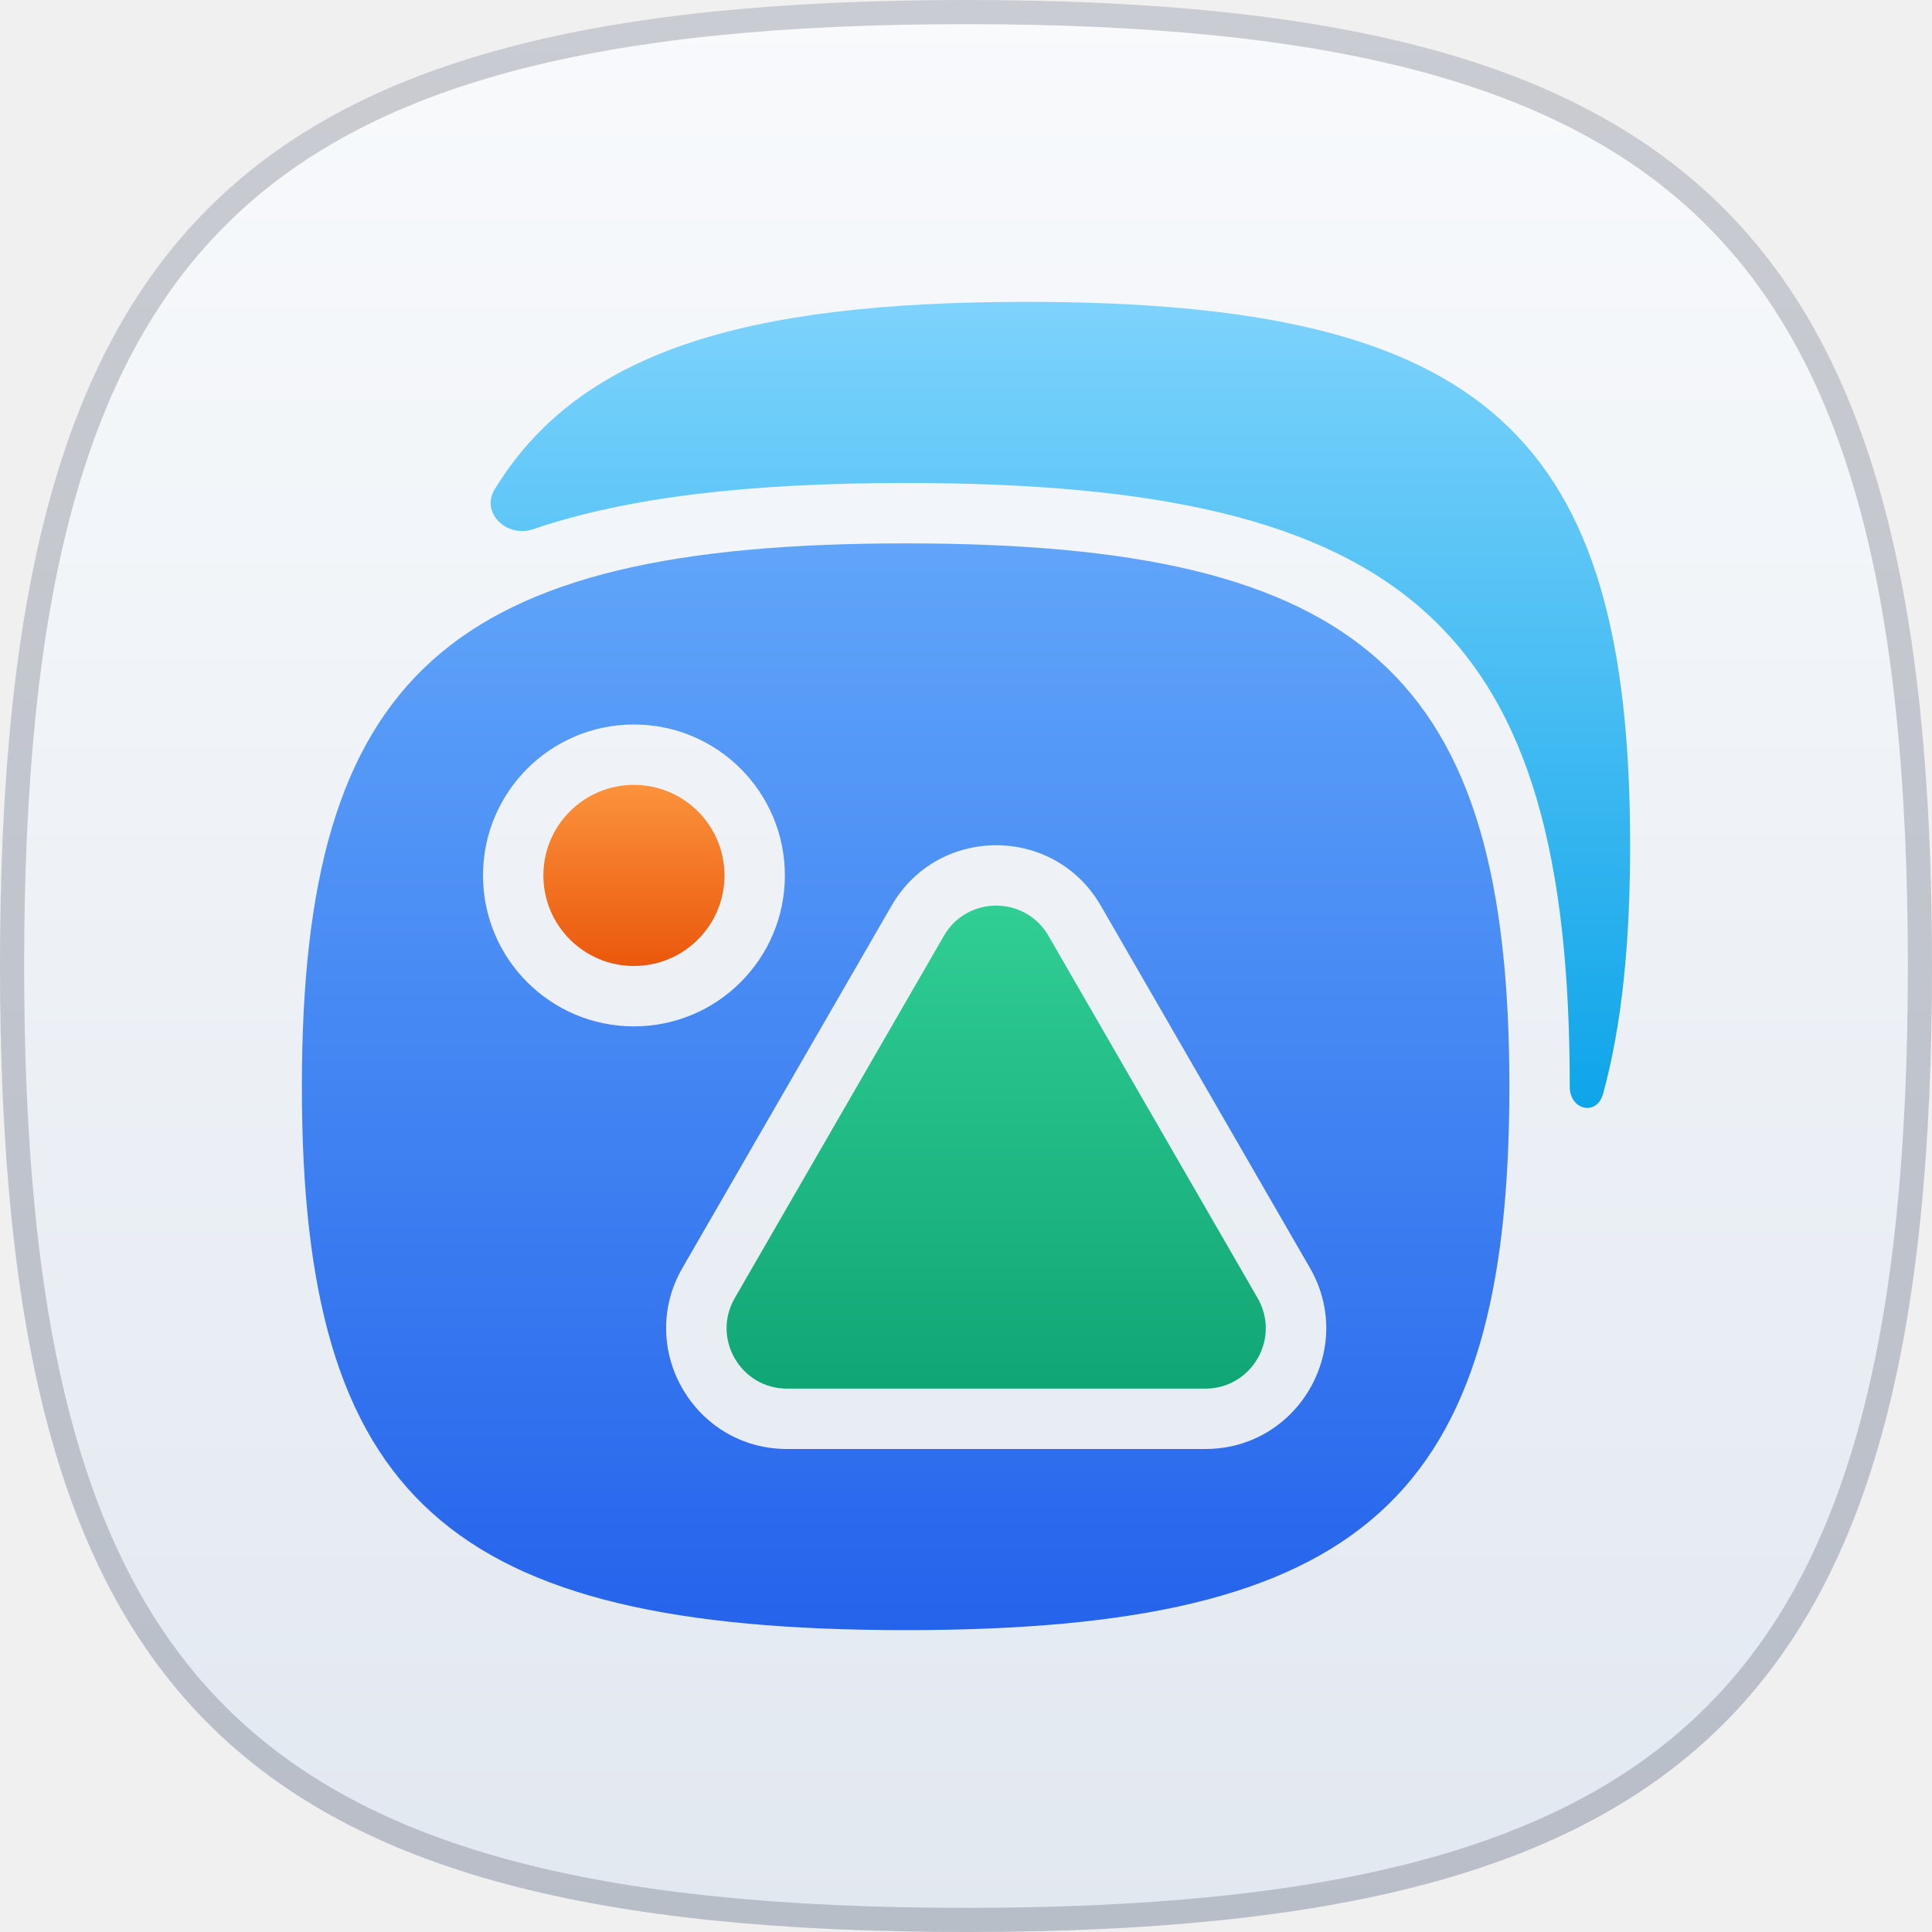
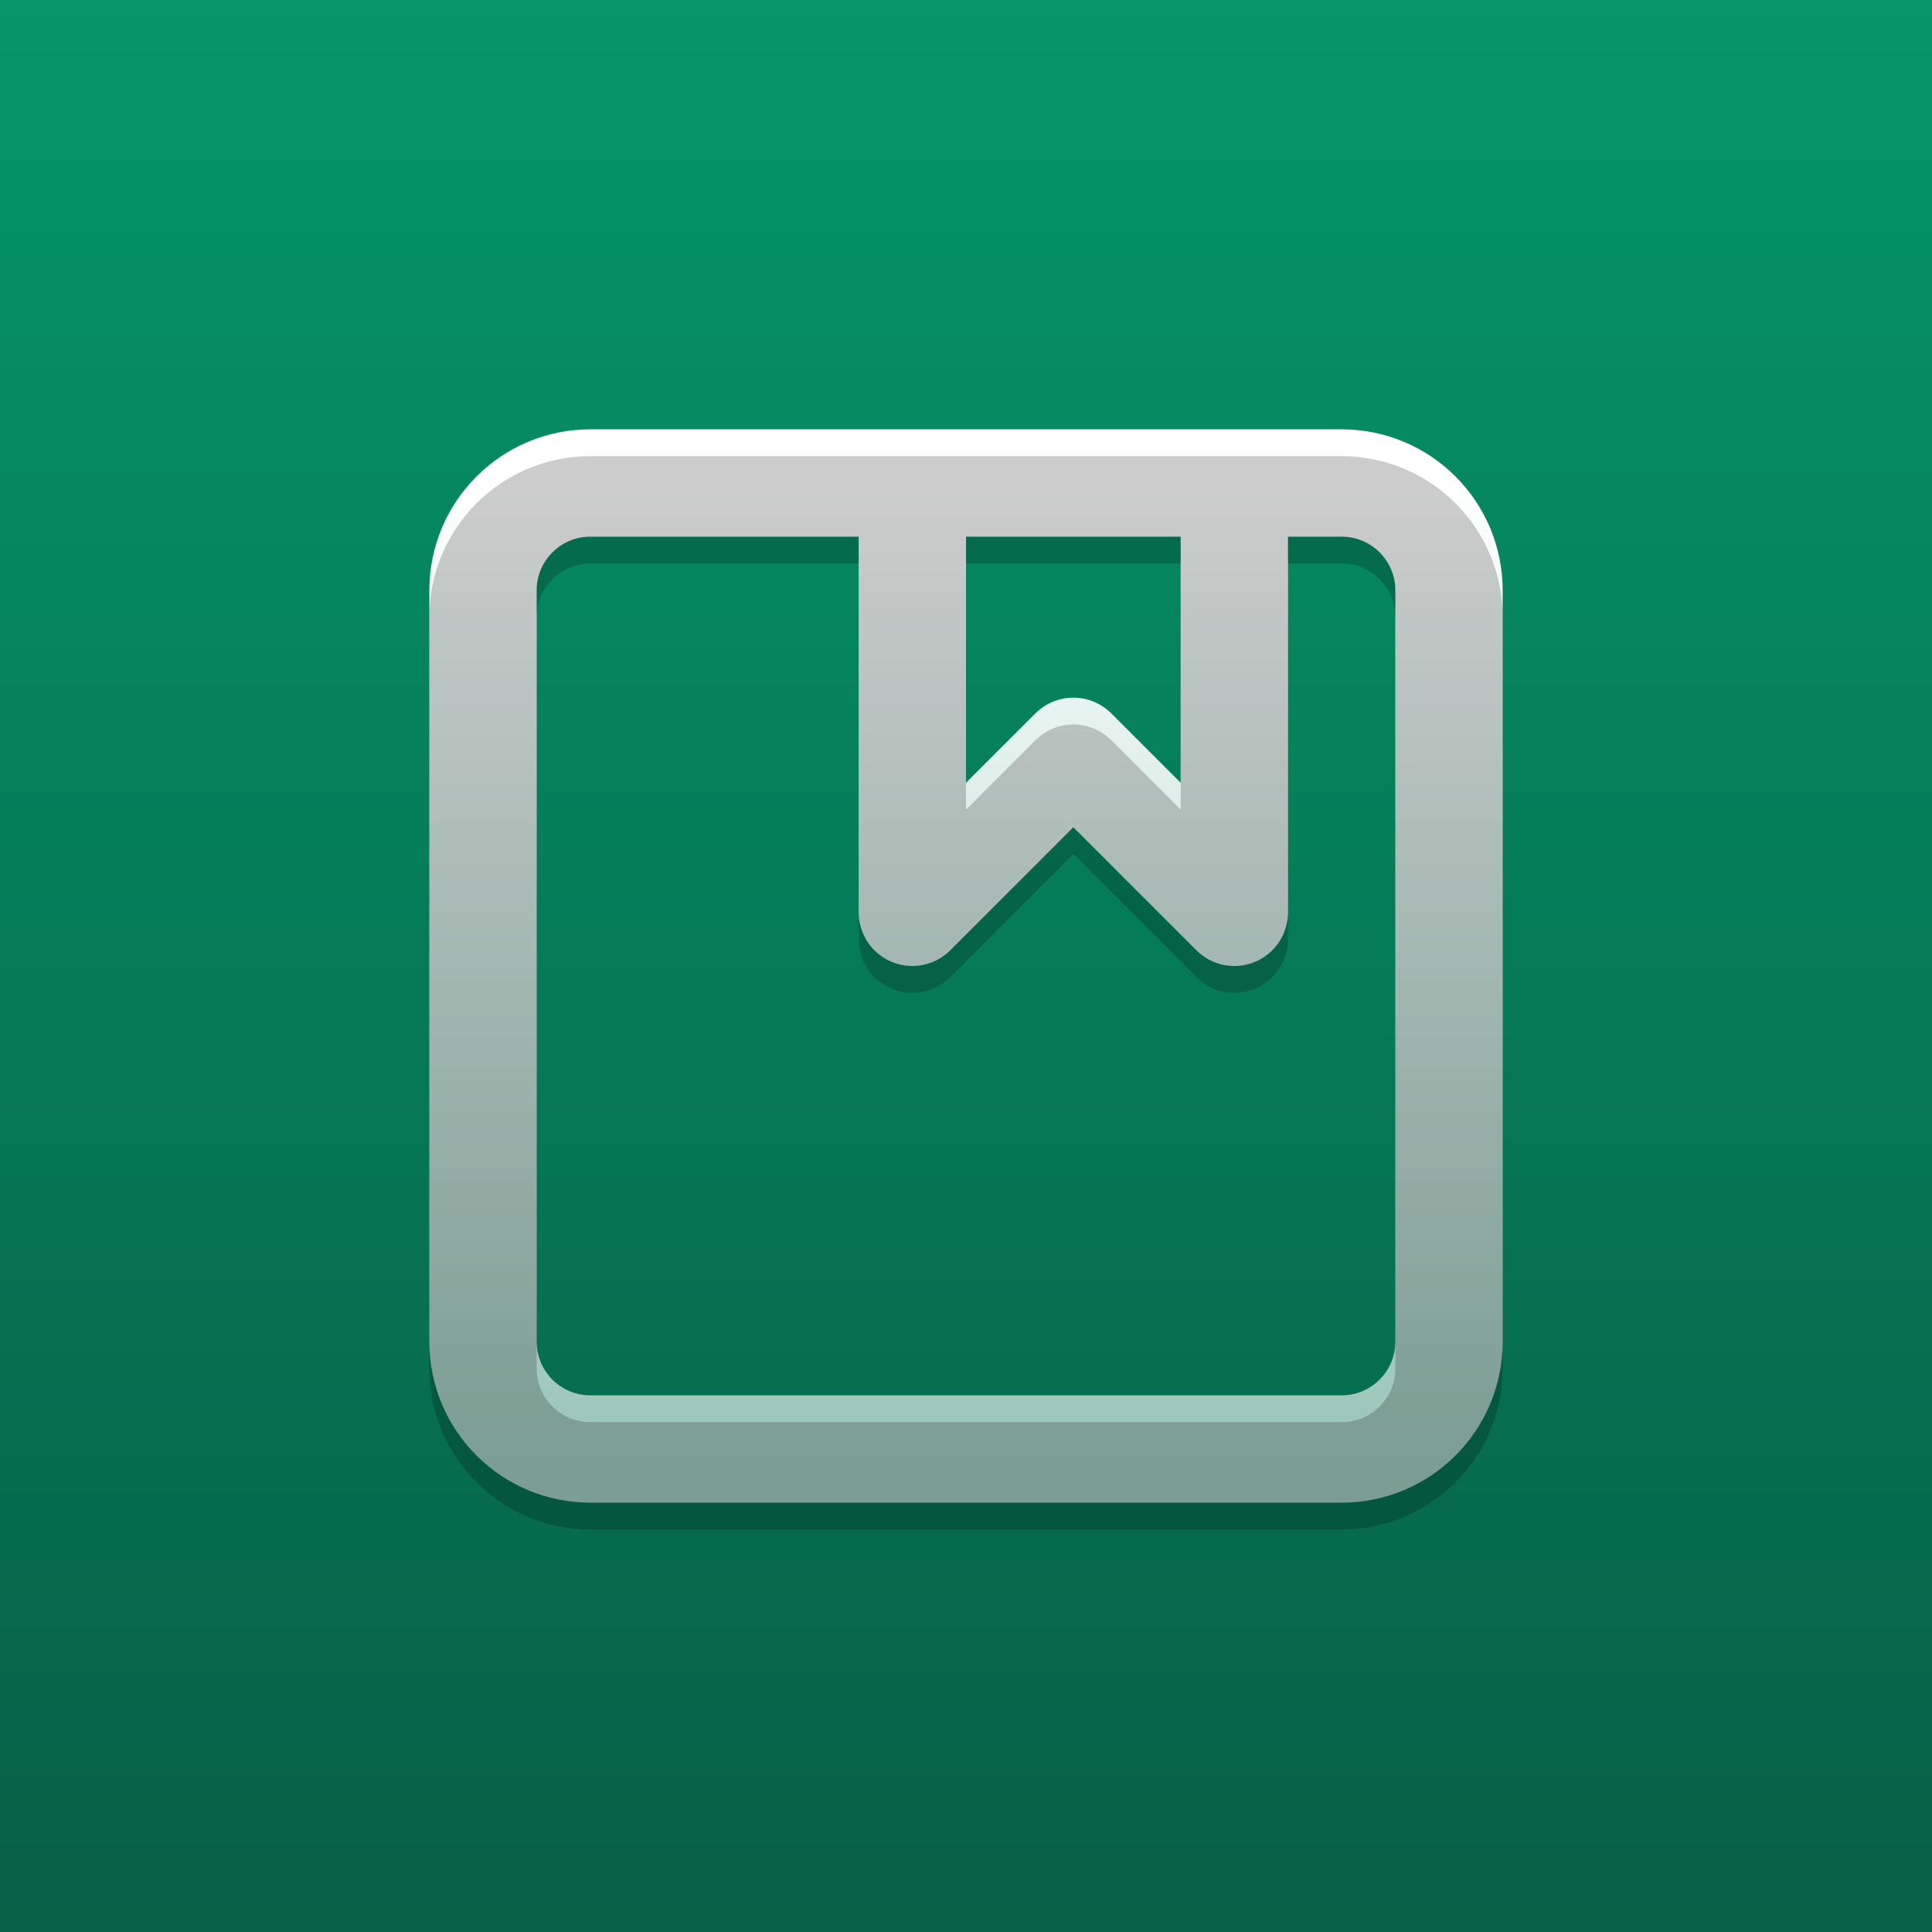
- <svg xmlns="http://www.w3.org/2000/svg" width="320" height="320" viewBox="0 0 320 320" fill="none">
-   <g clip-path="url(#clip0_935_6804)">
-     <path d="M160 0C281.326 0 320 38.674 320 160C320 281.326 281.326 320 160 320C38.674 320 0 281.326 0 160C0 38.674 38.674 0 160 0Z" fill="url(#paint0_linear_935_6804)" />
-     <path d="M160 2C220.573 2 259.85 11.683 284.083 35.917C308.317 60.15 318 99.427 318 160C318 220.573 308.317 259.85 284.083 284.083C259.85 308.317 220.573 318 160 318C99.427 318 60.15 308.317 35.917 284.083C11.683 259.85 2 220.573 2 160C2 99.427 11.683 60.15 35.917 35.917C60.15 11.683 99.427 2 160 2Z" stroke="#0F172A" stroke-opacity="0.2" stroke-width="4" />
-     <g clip-path="url(#clip1_935_6804)">
-       <path fill-rule="evenodd" clip-rule="evenodd" d="M81.939 81.047C79.558 84.949 83.969 89.127 88.297 87.654C104.079 82.285 124.353 80 150 80C233.412 80 260 104.171 260 180V180C260 183.888 264.49 184.914 265.521 181.165C268.63 169.855 270 156.245 270 140C270 71.754 245.829 50 170 50C122.941 50 95.777 58.378 81.939 81.047Z" fill="url(#paint1_linear_935_6804)" />
-       <path fill-rule="evenodd" clip-rule="evenodd" d="M50 180C50 111.754 74.171 90 150 90C225.829 90 250 111.754 250 180C250 248.246 225.829 270 150 270C74.171 270 50 248.246 50 180ZM147.679 150C155.377 136.667 174.623 136.667 182.321 150L216.962 210C224.66 223.333 215.037 240 199.641 240H130.359C114.963 240 105.34 223.333 113.038 210L147.679 150ZM105 170C118.807 170 130 158.807 130 145C130 131.193 118.807 120 105 120C91.193 120 80 131.193 80 145C80 158.807 91.193 170 105 170Z" fill="url(#paint2_linear_935_6804)" />
-       <path d="M156.34 155C160.189 148.333 169.811 148.333 173.66 155L208.301 215C212.15 221.667 207.339 230 199.641 230H130.359C122.661 230 117.85 221.667 121.699 215L156.34 155Z" fill="url(#paint3_linear_935_6804)" />
-       <circle cx="105" cy="145" r="15" fill="url(#paint4_linear_935_6804)" />
-     </g>
-   </g>
+ <svg xmlns="http://www.w3.org/2000/svg" width="72" height="72" viewBox="0 0 72 72" fill="none">
+   <rect width="72" height="72" fill="url(#paint0_linear_149_127)" />
+   <path d="M34 18V34L40 28L46 34V18M50 18H22C19.791 18 18 19.791 18 22V50C18 52.209 19.791 54 22 54H50C52.209 54 54 52.209 54 50V22C54 19.791 52.209 18 50 18Z" stroke="url(#paint1_linear_149_127)" stroke-width="4" stroke-linecap="round" stroke-linejoin="round" />
+   <path d="M34 19V35L40 29L46 35V19M50 19H22C19.791 19 18 20.791 18 23V51C18 53.209 19.791 55 22 55H50C52.209 55 54 53.209 54 51V23C54 20.791 52.209 19 50 19Z" stroke="black" stroke-opacity="0.2" stroke-width="4" stroke-linecap="round" stroke-linejoin="round" />
  <defs>
-     <linearGradient id="paint0_linear_935_6804" x1="160" y1="0" x2="160" y2="320" gradientUnits="userSpaceOnUse">
-       <stop stop-color="#F8FAFC" />
-       <stop offset="1" stop-color="#E2E8F0" />
+     <linearGradient id="paint0_linear_149_127" x1="36" y1="0" x2="36" y2="72" gradientUnits="userSpaceOnUse">
+       <stop stop-color="#059669" />
+       <stop offset="1" stop-color="#065F46" />
    </linearGradient>
-     <linearGradient id="paint1_linear_935_6804" x1="175.635" y1="50" x2="175.635" y2="183.504" gradientUnits="userSpaceOnUse">
-       <stop stop-color="#7DD3FC" />
-       <stop offset="1" stop-color="#0EA5E9" />
+     <linearGradient id="paint1_linear_149_127" x1="36" y1="18" x2="36" y2="54" gradientUnits="userSpaceOnUse">
+       <stop stop-color="white" />
+       <stop offset="1" stop-color="white" stop-opacity="0.6" />
    </linearGradient>
-     <linearGradient id="paint2_linear_935_6804" x1="150" y1="90" x2="150" y2="270" gradientUnits="userSpaceOnUse">
-       <stop stop-color="#60A5FA" />
-       <stop offset="1" stop-color="#2563EB" />
-     </linearGradient>
-     <linearGradient id="paint3_linear_935_6804" x1="165" y1="140" x2="165" y2="260" gradientUnits="userSpaceOnUse">
-       <stop stop-color="#34D399" />
-       <stop offset="1" stop-color="#059669" />
-     </linearGradient>
-     <linearGradient id="paint4_linear_935_6804" x1="105" y1="130" x2="105" y2="160" gradientUnits="userSpaceOnUse">
-       <stop stop-color="#FB923C" />
-       <stop offset="1" stop-color="#EA580C" />
-     </linearGradient>
-     <clipPath id="clip0_935_6804">
-       <rect width="320" height="320" fill="white" />
-     </clipPath>
-     <clipPath id="clip1_935_6804">
-       <rect width="240" height="240" fill="white" transform="translate(40 40)" />
-     </clipPath>
  </defs>
</svg>
